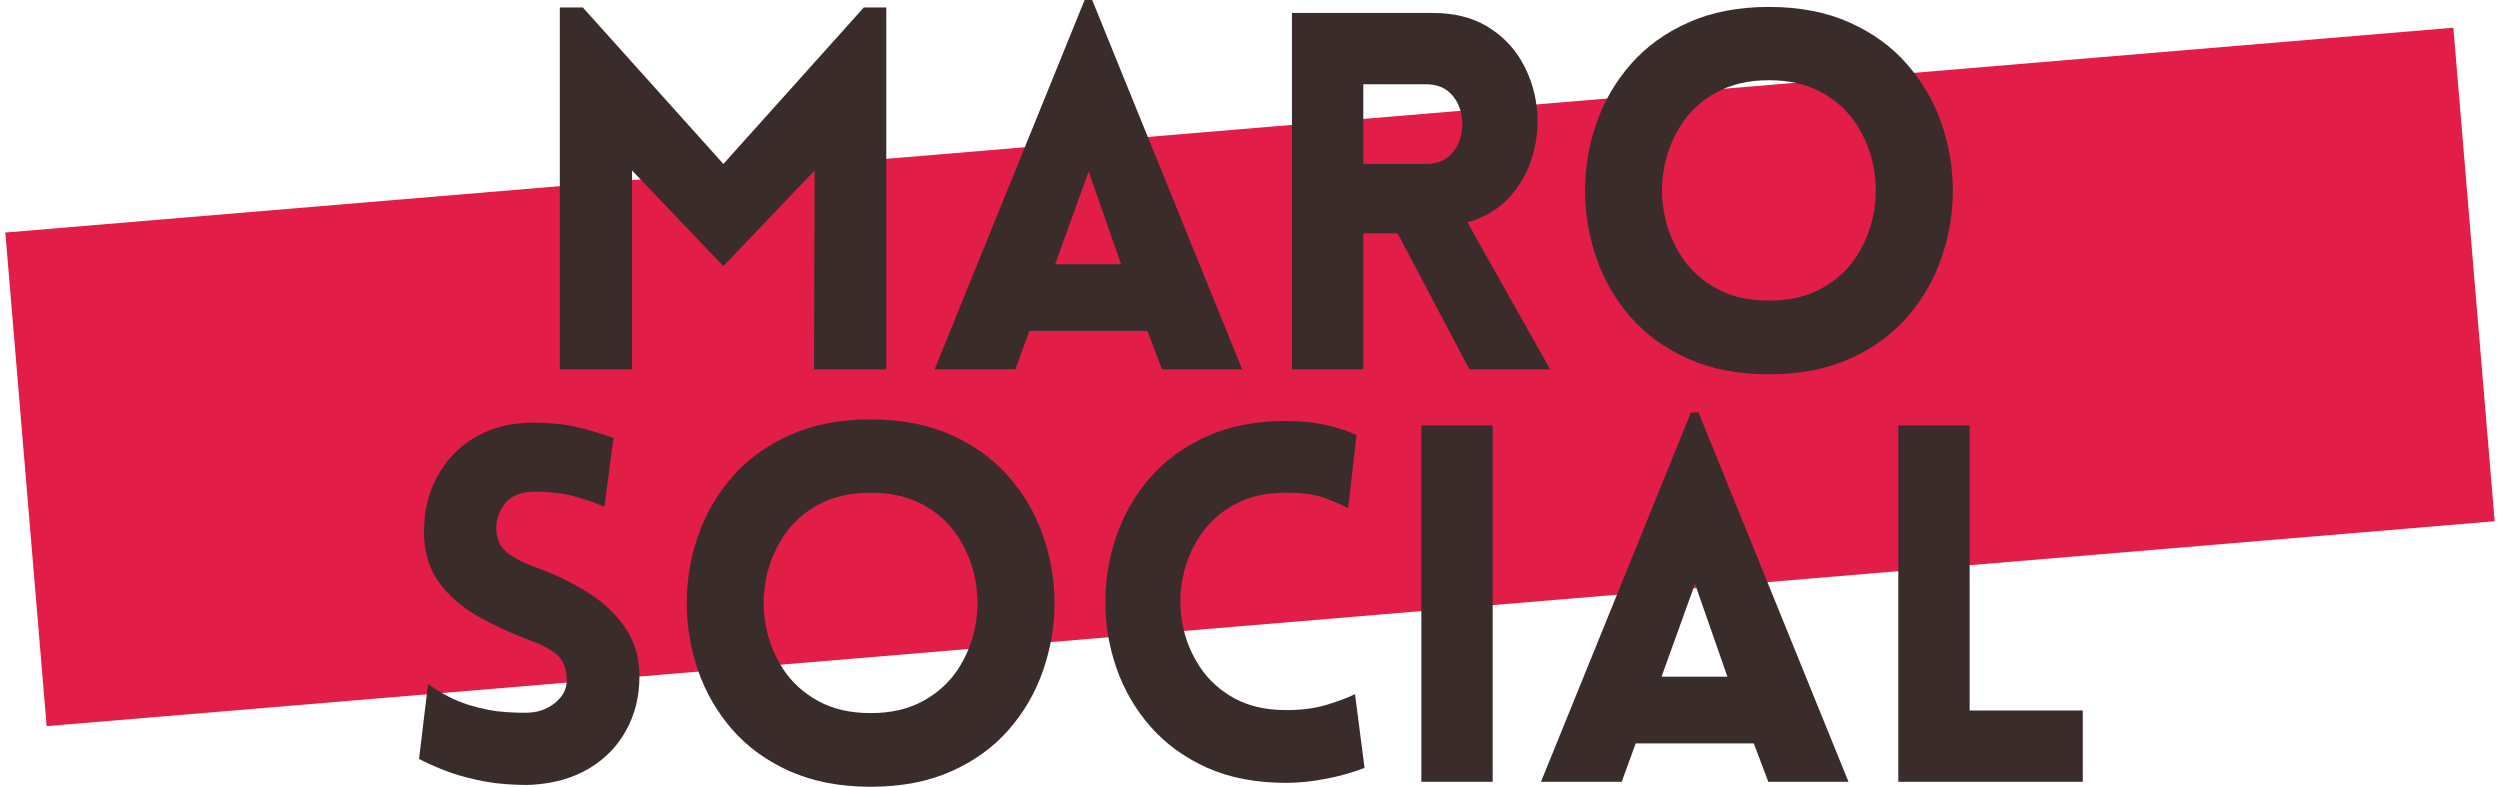
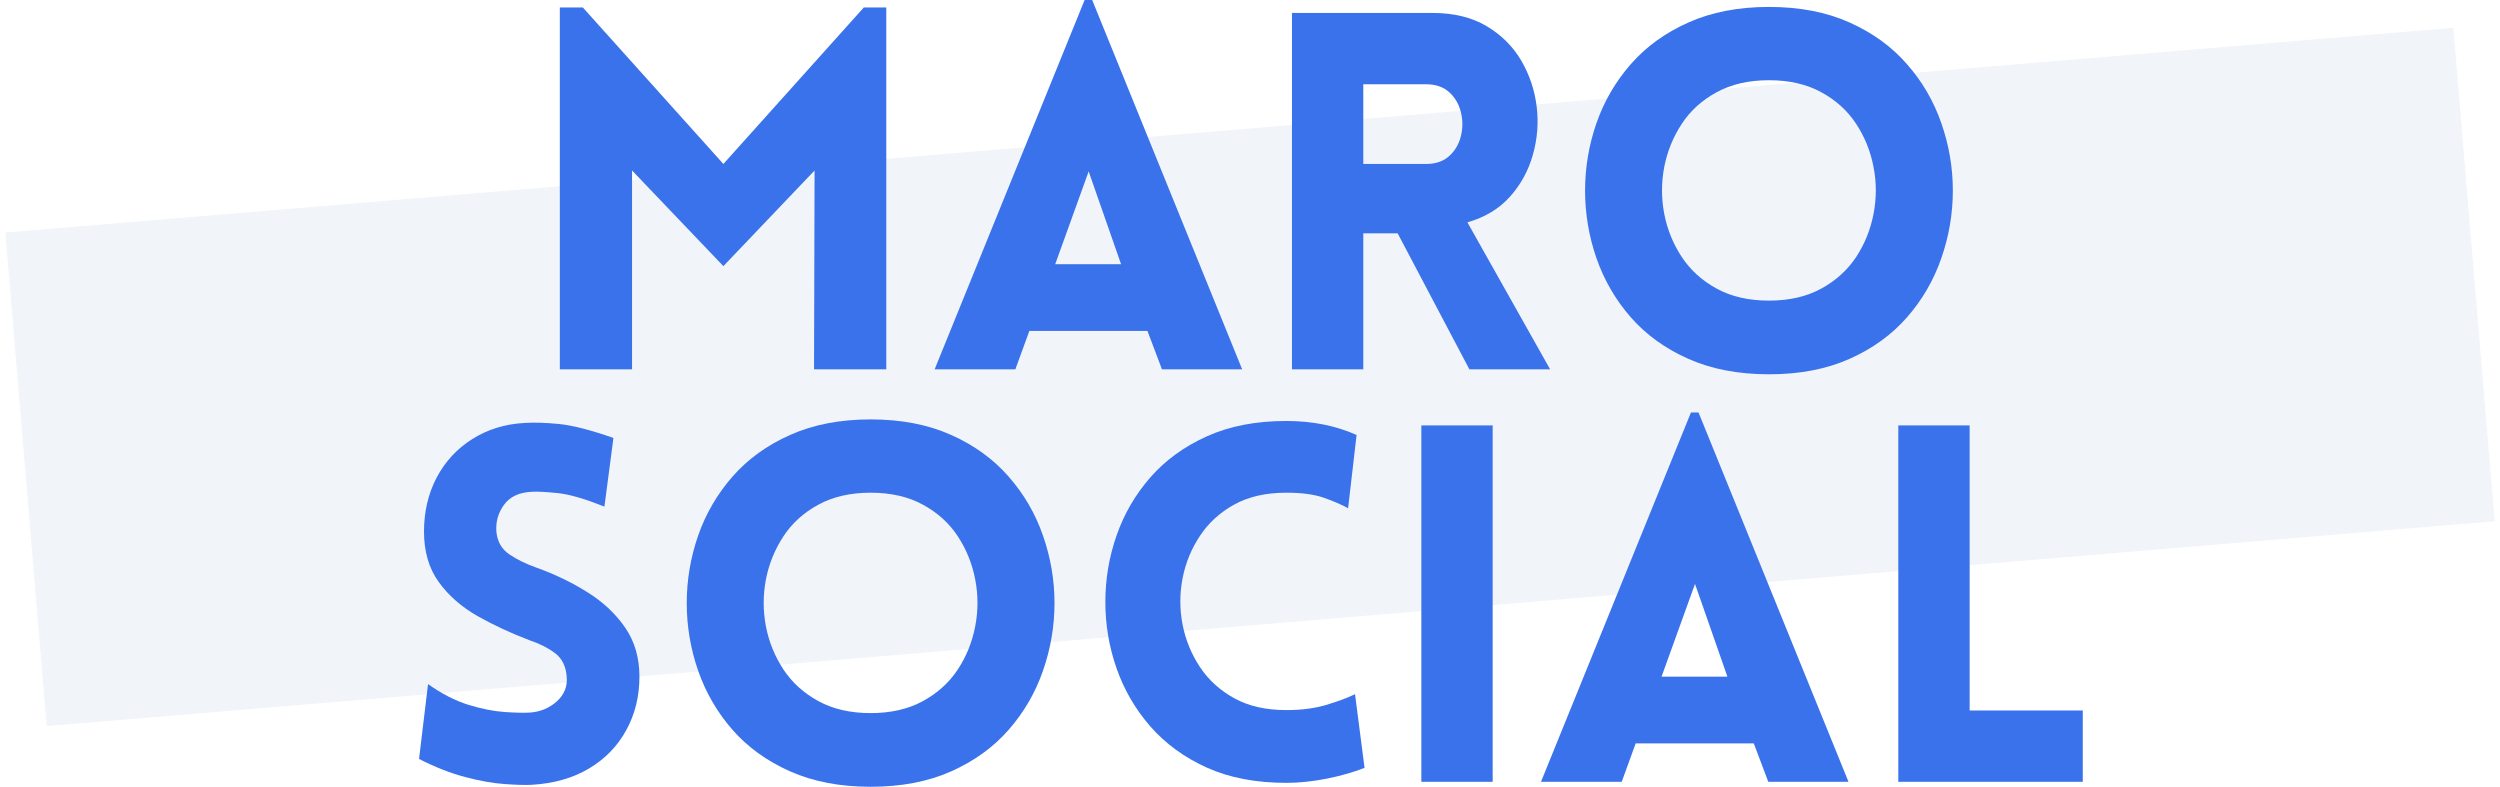
<svg xmlns="http://www.w3.org/2000/svg" zoomAndPan="magnify" preserveAspectRatio="xMidYMid meet" version="1.0" viewBox="38 132.88 299 94.1">
  <defs>
    <g />
    <clipPath id="0ab60c0363">
      <path d="M 38 136 L 337 136 L 337 220 L 38 220 Z M 38 136 " clip-rule="nonzero" />
    </clipPath>
    <clipPath id="dad7bde55a">
      <path d="M 38.637 160.691 L 331.422 136.191 L 336.363 195.223 L 43.578 219.723 Z M 38.637 160.691 " clip-rule="nonzero" />
    </clipPath>
  </defs>
  <g clip-path="url(#0ab60c0363)">
    <g clip-path="url(#dad7bde55a)">
-       <path fill="#e11d48" d="M 38.637 160.691 L 331.484 136.188 L 336.426 195.215 L 43.578 219.723 Z M 38.637 160.691 " fill-opacity="1" fill-rule="nonzero" />
+       <path fill="#F1F5F9" d="M 38.637 160.691 L 331.484 136.188 L 336.426 195.215 L 43.578 219.723 Z M 38.637 160.691 " fill-opacity="1" fill-rule="nonzero" />
    </g>
  </g>
-   <g fill="#3b2c2c" fill-opacity="1">
+   <g fill="#3a72ec" fill-opacity="1">
    <g transform="translate(100.1881, 177.0524)">
      <g>
        <path d="M 24.328 -24.562 L 41.125 -43.281 L 43.812 -43.281 L 43.812 0 L 35.172 0 L 35.234 -23.781 L 24.328 -12.344 L 13.406 -23.781 L 13.406 0 L 4.766 0 L 4.766 -43.281 L 7.516 -43.281 Z M 24.328 -24.562 " />
      </g>
    </g>
  </g>
-   <g fill="#3b2c2c" fill-opacity="1">
+   <g fill="#3a72ec" fill-opacity="1">
    <g transform="translate(148.8289, 177.0524)">
      <g>
        <path d="M 0.953 0 L 18.891 -44.172 L 19.797 -44.172 L 37.734 0 L 28.141 0 L 26.406 -4.594 L 12.281 -4.594 L 10.609 0 Z M 15.375 -12.578 L 23.25 -12.578 L 19.375 -23.672 Z M 15.375 -12.578 " />
      </g>
    </g>
  </g>
-   <g fill="#3b2c2c" fill-opacity="1">
+   <g fill="#3a72ec" fill-opacity="1">
    <g transform="translate(187.7534, 177.0524)">
      <g>
        <path d="M 25.984 0 L 17.406 -16.266 L 13.297 -16.266 L 13.297 0 L 4.766 0 L 4.766 -42.625 L 21.578 -42.625 C 24.117 -42.625 26.273 -42.098 28.047 -41.047 C 29.816 -39.992 31.195 -38.617 32.188 -36.922 C 33.176 -35.234 33.789 -33.406 34.031 -31.438 C 34.27 -29.477 34.117 -27.551 33.578 -25.656 C 33.047 -23.77 32.133 -22.102 30.844 -20.656 C 29.551 -19.207 27.852 -18.18 25.75 -17.578 L 35.641 0 Z M 13.297 -24.562 L 20.797 -24.562 C 21.953 -24.562 22.879 -24.879 23.578 -25.516 C 24.273 -26.148 24.738 -26.941 24.969 -27.891 C 25.207 -28.848 25.207 -29.801 24.969 -30.75 C 24.738 -31.707 24.273 -32.504 23.578 -33.141 C 22.879 -33.773 21.953 -34.094 20.797 -34.094 L 13.297 -34.094 Z M 13.297 -24.562 " />
      </g>
    </g>
  </g>
-   <g fill="#3b2c2c" fill-opacity="1">
+   <g fill="#3a72ec" fill-opacity="1">
    <g transform="translate(224.2936, 177.0524)">
      <g>
        <path d="M 25.281 0.594 C 21.625 0.594 18.41 -0.02 15.641 -1.25 C 12.879 -2.477 10.582 -4.133 8.75 -6.219 C 6.926 -8.312 5.555 -10.672 4.641 -13.297 C 3.734 -15.922 3.281 -18.613 3.281 -21.375 C 3.281 -24.133 3.734 -26.82 4.641 -29.438 C 5.555 -32.062 6.926 -34.414 8.75 -36.5 C 10.582 -38.594 12.879 -40.254 15.641 -41.484 C 18.41 -42.723 21.625 -43.344 25.281 -43.344 C 28.938 -43.344 32.145 -42.723 34.906 -41.484 C 37.664 -40.254 39.957 -38.594 41.781 -36.5 C 43.613 -34.414 44.984 -32.062 45.891 -29.438 C 46.805 -26.82 47.266 -24.133 47.266 -21.375 C 47.266 -18.613 46.805 -15.922 45.891 -13.297 C 44.984 -10.672 43.613 -8.312 41.781 -6.219 C 39.957 -4.133 37.664 -2.477 34.906 -1.25 C 32.145 -0.02 28.938 0.594 25.281 0.594 Z M 25.281 -8.219 C 27.695 -8.219 29.781 -8.695 31.531 -9.656 C 33.281 -10.613 34.672 -11.875 35.703 -13.438 C 36.734 -15.008 37.426 -16.727 37.781 -18.594 C 38.145 -20.469 38.145 -22.336 37.781 -24.203 C 37.426 -26.066 36.734 -27.785 35.703 -29.359 C 34.672 -30.93 33.281 -32.191 31.531 -33.141 C 29.781 -34.098 27.695 -34.578 25.281 -34.578 C 22.852 -34.578 20.766 -34.098 19.016 -33.141 C 17.266 -32.191 15.875 -30.93 14.844 -29.359 C 13.812 -27.785 13.113 -26.066 12.75 -24.203 C 12.395 -22.336 12.395 -20.469 12.75 -18.594 C 13.113 -16.727 13.812 -15.008 14.844 -13.438 C 15.875 -11.875 17.266 -10.613 19.016 -9.656 C 20.766 -8.695 22.852 -8.219 25.281 -8.219 Z M 25.281 -8.219 " />
      </g>
    </g>
  </g>
-   <g fill="#3b2c2c" fill-opacity="1">
+   <g fill="#3a72ec" fill-opacity="1">
    <g transform="translate(85.32008, 226.3847)">
      <g>
        <path d="M 2.797 -2.734 L 3.875 -11.688 C 5.5 -10.531 7.113 -9.703 8.719 -9.203 C 10.332 -8.711 11.797 -8.426 13.109 -8.344 C 14.422 -8.258 15.395 -8.238 16.031 -8.281 C 17.301 -8.363 18.383 -8.812 19.281 -9.625 C 20.176 -10.438 20.566 -11.422 20.453 -12.578 C 20.367 -13.805 19.91 -14.738 19.078 -15.375 C 18.242 -16.008 17.227 -16.523 16.031 -16.922 C 13.812 -17.766 11.738 -18.727 9.812 -19.812 C 7.883 -20.906 6.332 -22.266 5.156 -23.891 C 3.977 -25.523 3.391 -27.535 3.391 -29.922 C 3.391 -32.305 3.895 -34.461 4.906 -36.391 C 5.926 -38.316 7.348 -39.852 9.172 -41 C 11.004 -42.156 13.094 -42.797 15.438 -42.922 C 16.551 -42.992 17.91 -42.953 19.516 -42.797 C 21.129 -42.641 23.305 -42.082 26.047 -41.125 L 24.969 -32.906 C 22.625 -33.852 20.754 -34.395 19.359 -34.531 C 17.973 -34.676 16.941 -34.727 16.266 -34.688 C 14.766 -34.613 13.664 -34.098 12.969 -33.141 C 12.27 -32.191 11.961 -31.117 12.047 -29.922 C 12.16 -28.734 12.676 -27.828 13.594 -27.203 C 14.508 -26.586 15.582 -26.062 16.812 -25.625 C 19.031 -24.832 21.07 -23.848 22.938 -22.672 C 24.812 -21.504 26.316 -20.094 27.453 -18.438 C 28.586 -16.789 29.156 -14.836 29.156 -12.578 C 29.156 -10.234 28.633 -8.109 27.594 -6.203 C 26.562 -4.297 25.082 -2.766 23.156 -1.609 C 21.227 -0.453 18.93 0.203 16.266 0.359 C 15.473 0.398 14.391 0.367 13.016 0.266 C 11.648 0.172 10.094 -0.102 8.344 -0.562 C 6.594 -1.02 4.742 -1.742 2.797 -2.734 Z M 2.797 -2.734 " />
      </g>
    </g>
  </g>
-   <g fill="#3b2c2c" fill-opacity="1">
+   <g fill="#3a72ec" fill-opacity="1">
    <g transform="translate(116.8531, 226.3847)">
      <g>
        <path d="M 25.281 0.594 C 21.625 0.594 18.41 -0.02 15.641 -1.25 C 12.879 -2.477 10.582 -4.133 8.75 -6.219 C 6.926 -8.312 5.555 -10.672 4.641 -13.297 C 3.734 -15.922 3.281 -18.613 3.281 -21.375 C 3.281 -24.133 3.734 -26.82 4.641 -29.438 C 5.555 -32.062 6.926 -34.414 8.75 -36.5 C 10.582 -38.594 12.879 -40.254 15.641 -41.484 C 18.41 -42.723 21.625 -43.344 25.281 -43.344 C 28.938 -43.344 32.145 -42.723 34.906 -41.484 C 37.664 -40.254 39.957 -38.594 41.781 -36.5 C 43.613 -34.414 44.984 -32.062 45.891 -29.438 C 46.805 -26.82 47.266 -24.133 47.266 -21.375 C 47.266 -18.613 46.805 -15.922 45.891 -13.297 C 44.984 -10.672 43.613 -8.312 41.781 -6.219 C 39.957 -4.133 37.664 -2.477 34.906 -1.25 C 32.145 -0.02 28.938 0.594 25.281 0.594 Z M 25.281 -8.219 C 27.695 -8.219 29.781 -8.695 31.531 -9.656 C 33.281 -10.613 34.672 -11.875 35.703 -13.438 C 36.734 -15.008 37.426 -16.727 37.781 -18.594 C 38.145 -20.469 38.145 -22.336 37.781 -24.203 C 37.426 -26.066 36.734 -27.785 35.703 -29.359 C 34.672 -30.93 33.281 -32.191 31.531 -33.141 C 29.781 -34.098 27.695 -34.578 25.281 -34.578 C 22.852 -34.578 20.766 -34.098 19.016 -33.141 C 17.266 -32.191 15.875 -30.93 14.844 -29.359 C 13.812 -27.785 13.113 -26.066 12.75 -24.203 C 12.395 -22.336 12.395 -20.469 12.75 -18.594 C 13.113 -16.727 13.812 -15.008 14.844 -13.438 C 15.875 -11.875 17.266 -10.613 19.016 -9.656 C 20.766 -8.695 22.852 -8.219 25.281 -8.219 Z M 25.281 -8.219 " />
      </g>
    </g>
  </g>
-   <g fill="#3b2c2c" fill-opacity="1">
+   <g fill="#3a72ec" fill-opacity="1">
    <g transform="translate(167.3418, 226.3847)">
      <g>
        <path d="M 31.891 -32.719 C 31.098 -33.156 30.133 -33.57 29 -33.969 C 27.863 -34.375 26.363 -34.578 24.5 -34.578 C 22.07 -34.578 20.004 -34.109 18.297 -33.172 C 16.586 -32.234 15.219 -30.988 14.188 -29.438 C 13.156 -27.895 12.457 -26.195 12.094 -24.344 C 11.738 -22.5 11.738 -20.648 12.094 -18.797 C 12.457 -16.953 13.156 -15.254 14.188 -13.703 C 15.219 -12.16 16.586 -10.922 18.297 -9.984 C 20.004 -9.047 22.07 -8.578 24.5 -8.578 C 26.363 -8.578 28 -8.797 29.406 -9.234 C 30.82 -9.672 31.926 -10.086 32.719 -10.484 L 33.859 -1.672 C 32.547 -1.148 31.035 -0.719 29.328 -0.375 C 27.617 -0.039 26.008 0.125 24.5 0.125 C 20.883 0.125 17.723 -0.477 15.016 -1.688 C 12.316 -2.906 10.062 -4.547 8.25 -6.609 C 6.445 -8.68 5.098 -11 4.203 -13.562 C 3.305 -16.125 2.859 -18.773 2.859 -21.516 C 2.859 -24.254 3.305 -26.906 4.203 -29.469 C 5.098 -32.039 6.445 -34.359 8.25 -36.422 C 10.062 -38.484 12.316 -40.117 15.016 -41.328 C 17.723 -42.547 20.883 -43.156 24.5 -43.156 C 27.602 -43.156 30.406 -42.598 32.906 -41.484 Z M 31.891 -32.719 " />
      </g>
    </g>
  </g>
-   <g fill="#3b2c2c" fill-opacity="1">
+   <g fill="#3a72ec" fill-opacity="1">
    <g transform="translate(203.2263, 226.3847)">
      <g>
        <path d="M 13.297 0 L 4.766 0 L 4.766 -42.625 L 13.297 -42.625 Z M 13.297 0 " />
      </g>
    </g>
  </g>
-   <g fill="#3b2c2c" fill-opacity="1">
+   <g fill="#3a72ec" fill-opacity="1">
    <g transform="translate(221.3474, 226.3847)">
      <g>
        <path d="M 0.953 0 L 18.891 -44.172 L 19.797 -44.172 L 37.734 0 L 28.141 0 L 26.406 -4.594 L 12.281 -4.594 L 10.609 0 Z M 15.375 -12.578 L 23.25 -12.578 L 19.375 -23.672 Z M 15.375 -12.578 " />
      </g>
    </g>
  </g>
-   <g fill="#3b2c2c" fill-opacity="1">
+   <g fill="#3a72ec" fill-opacity="1">
    <g transform="translate(260.2719, 226.3847)">
      <g>
        <path d="M 4.766 -42.625 L 13.297 -42.625 L 13.297 -8.531 L 26.828 -8.531 L 26.828 0 L 4.766 0 Z M 4.766 -42.625 " />
      </g>
    </g>
  </g>
</svg>
